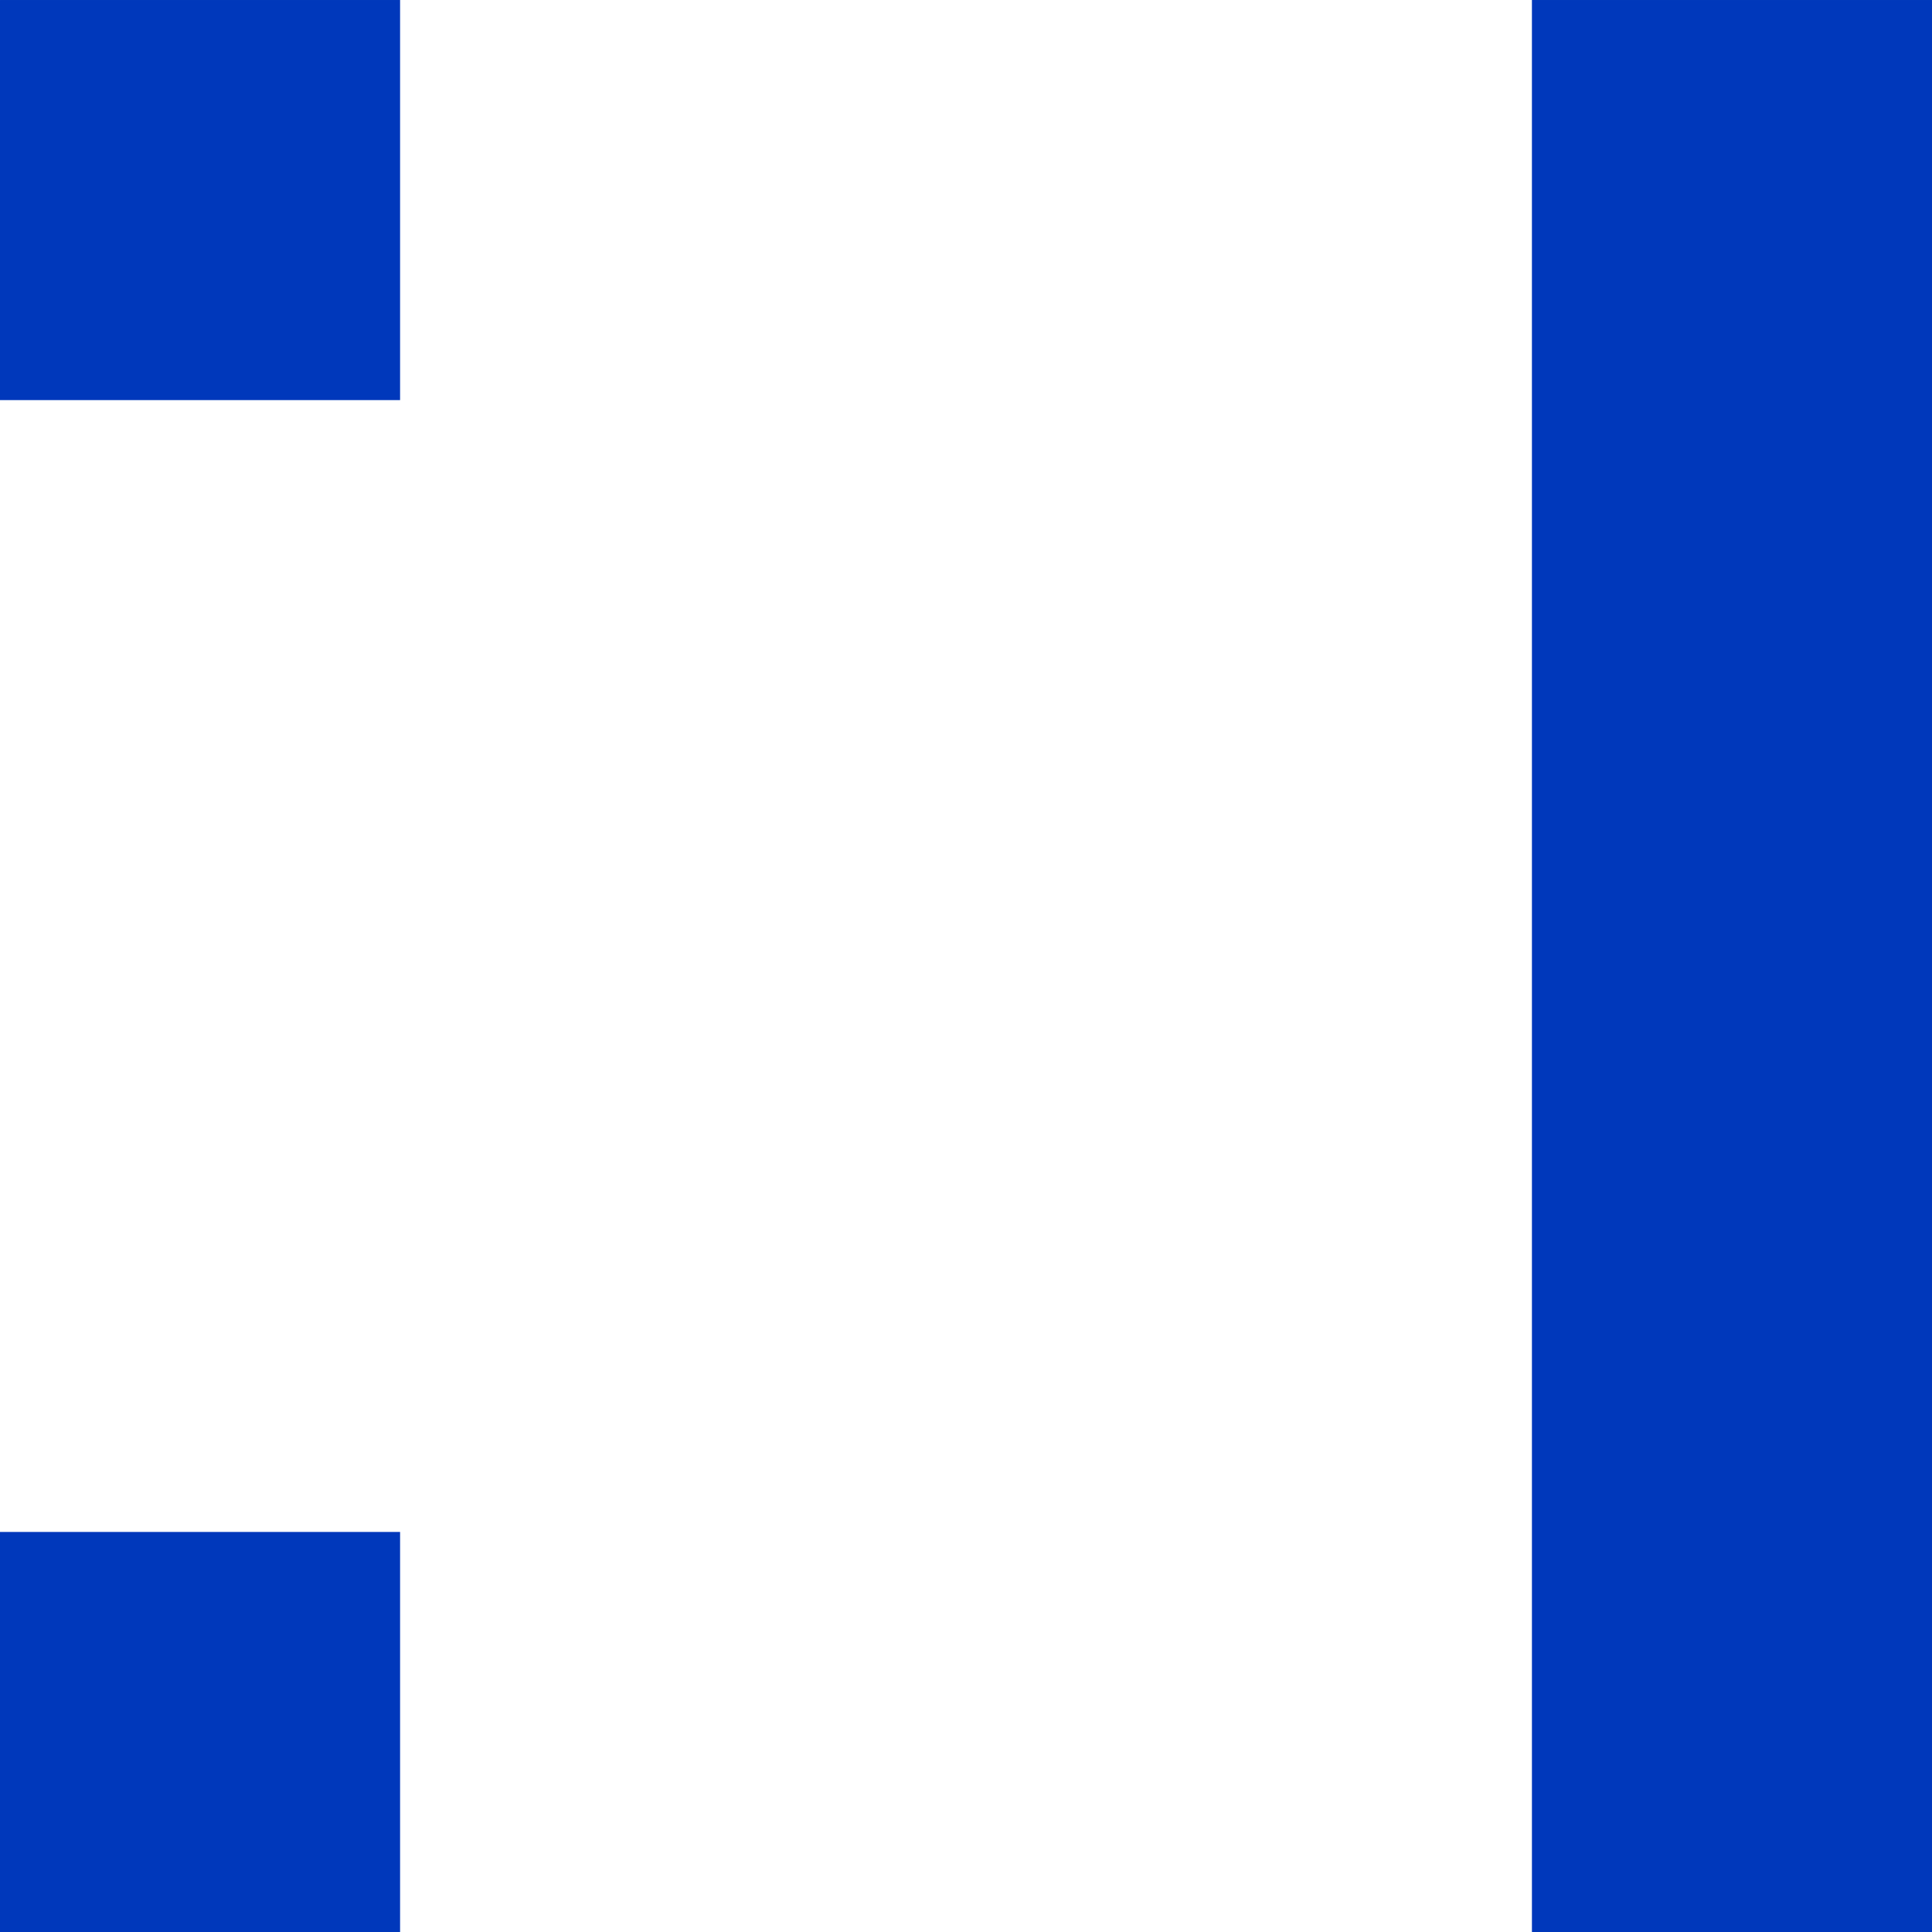
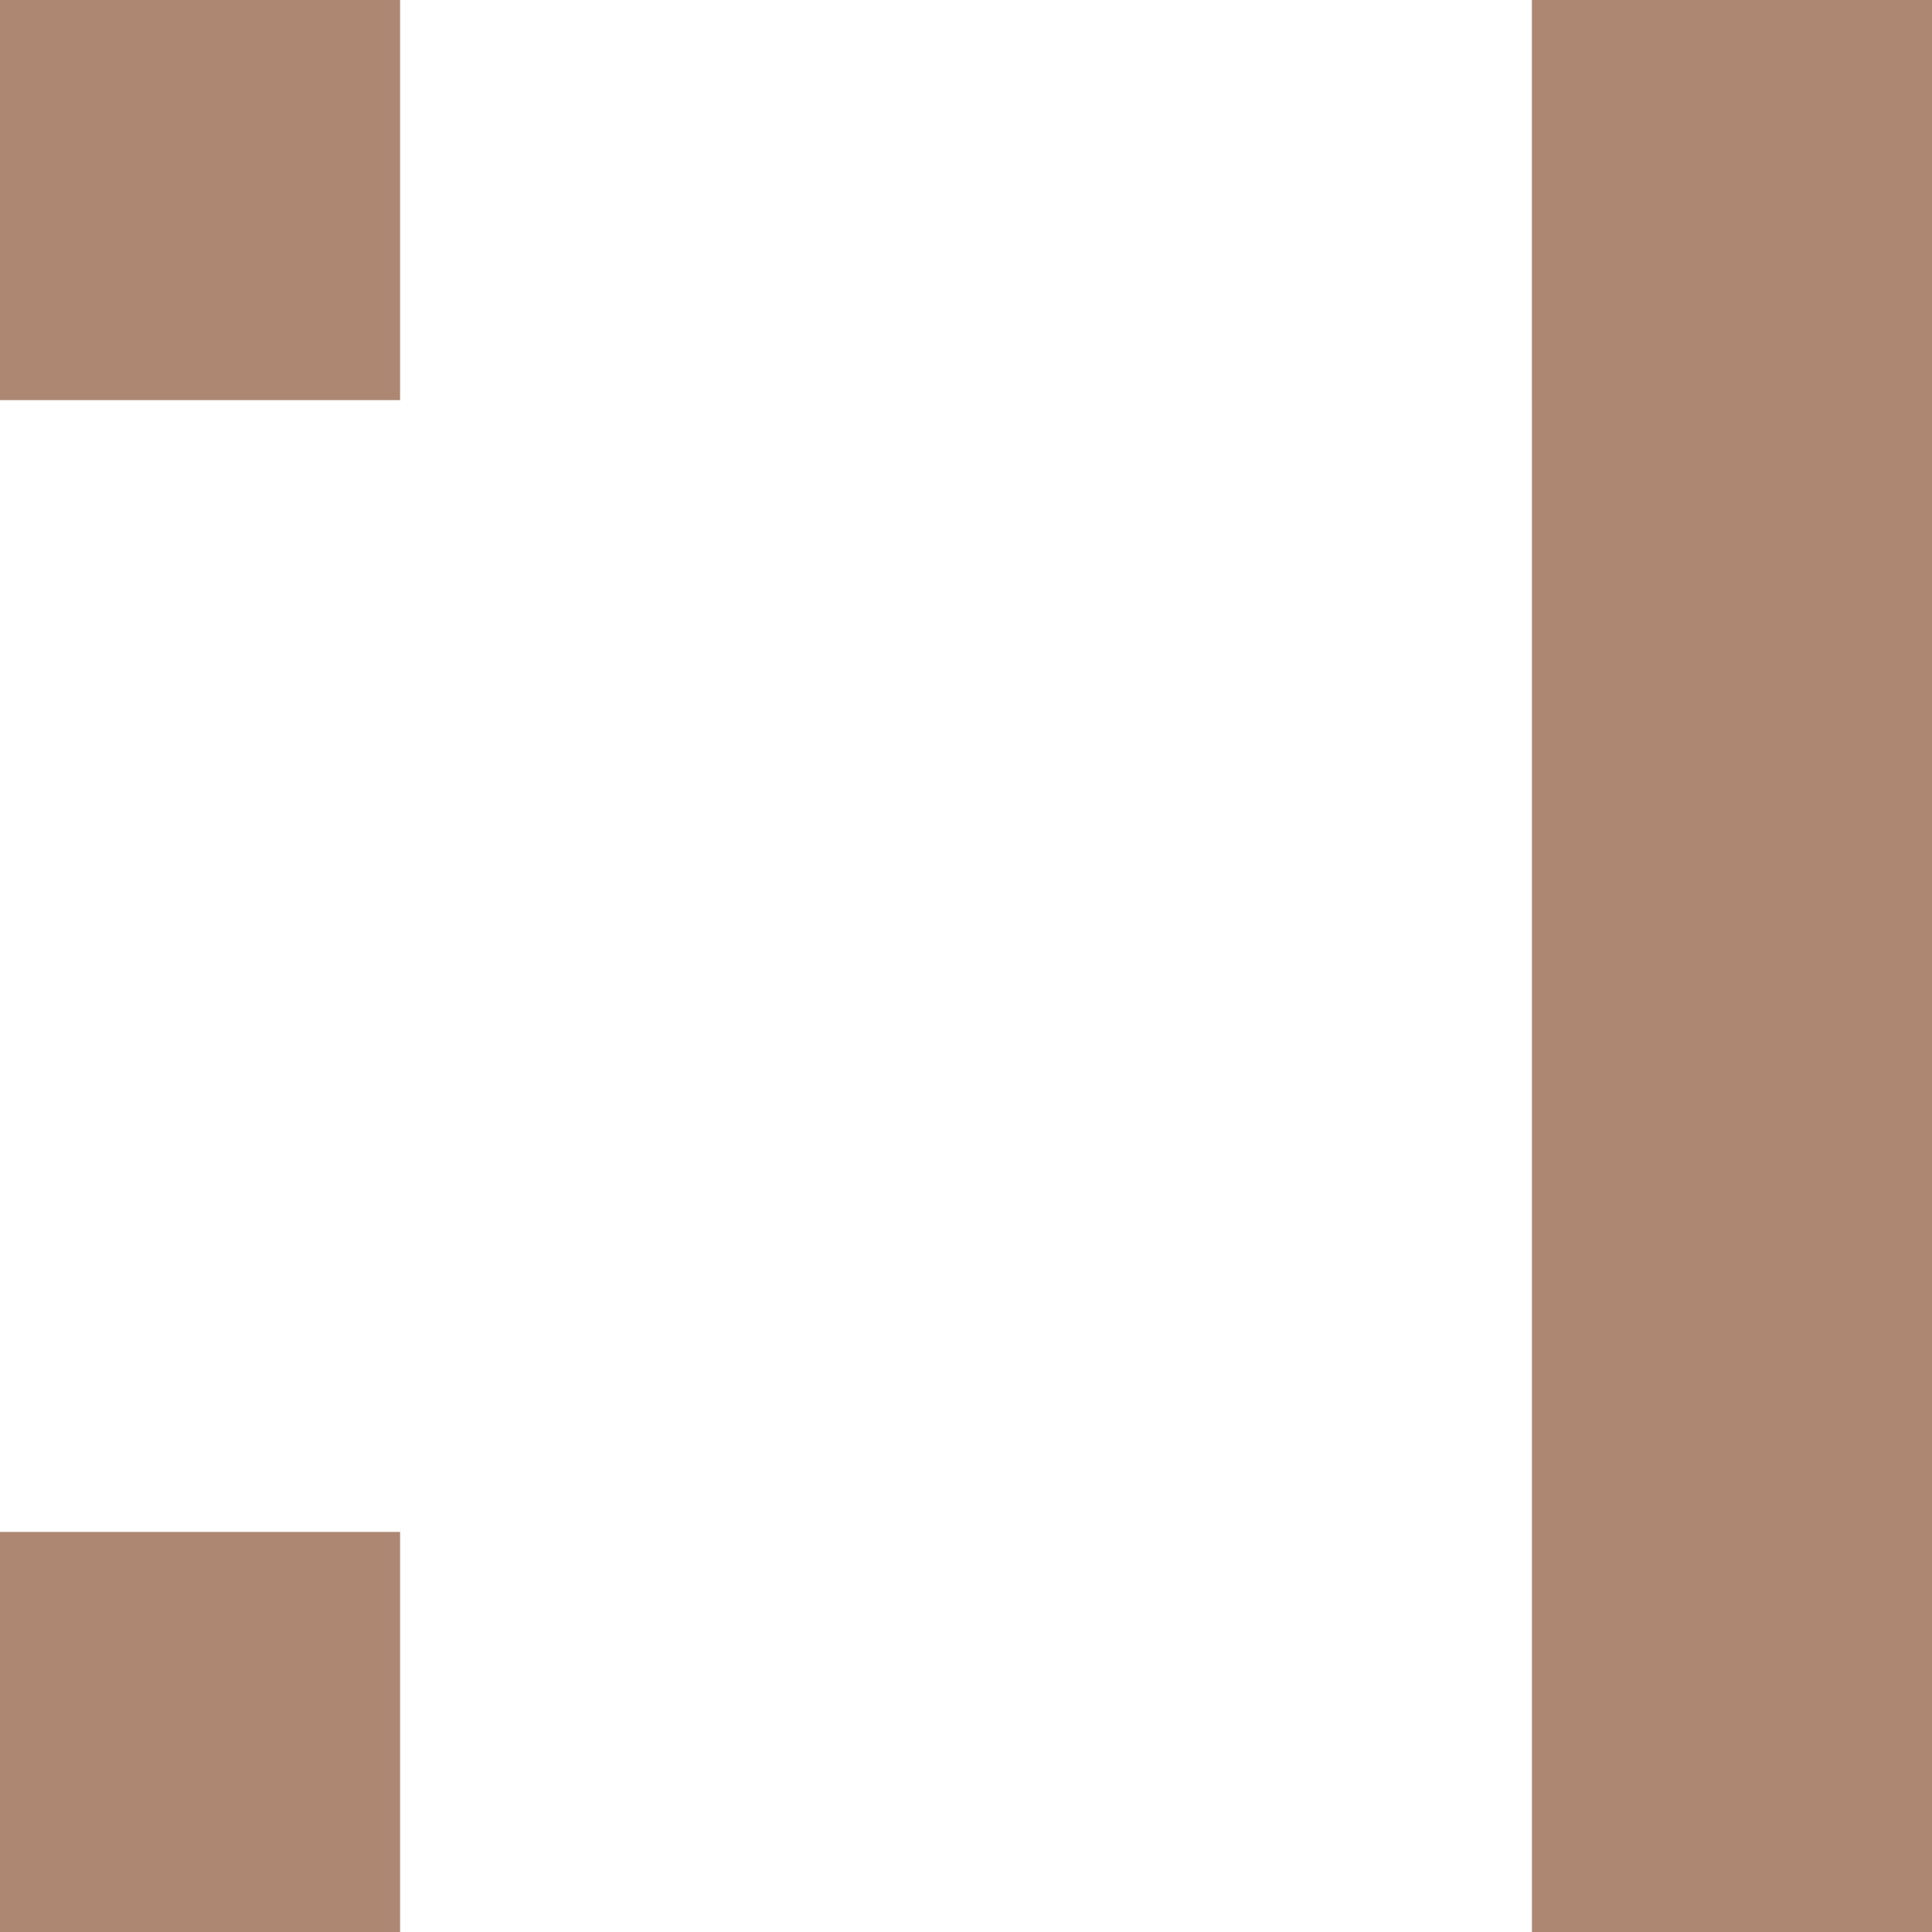
<svg xmlns="http://www.w3.org/2000/svg" width="100mm" height="100mm" viewBox="0 0 100 100" version="1.1" id="svg8">
  <defs id="defs2" />
  <g id="layer1" transform="translate(-42.07209,-37.26123)">
    <g id="g861" transform="rotate(180,92.07213,87.26128)">
-       <rect style="fill:#0038bb;fill-opacity:1;fill-rule:evenodd;stroke:none;stroke-width:1.193" id="rect10" width="100" height="100" x="42.072" y="37.261" />
+       <rect style="fill:#ad8772;fill-opacity:1;fill-rule:evenodd;stroke:none;stroke-width:1.193" id="rect10" width="100" height="100" x="42.072" y="37.261" />
      <path id="rect837" style="fill:#ffffff;fill-opacity:1;fill-rule:evenodd;stroke:none;stroke-width:2.441" d="m 78.266,0 c 0,99.895 0,199.79 0,299.686 h 0.002 v 78.268 H 299.686 v -78.268 h 78.268 v -221.418 -0.002 H 299.686 V 0 Z" transform="matrix(0.2645833,0,0,0.2645833,42.07209,37.26123)" />
    </g>
  </g>
</svg>
